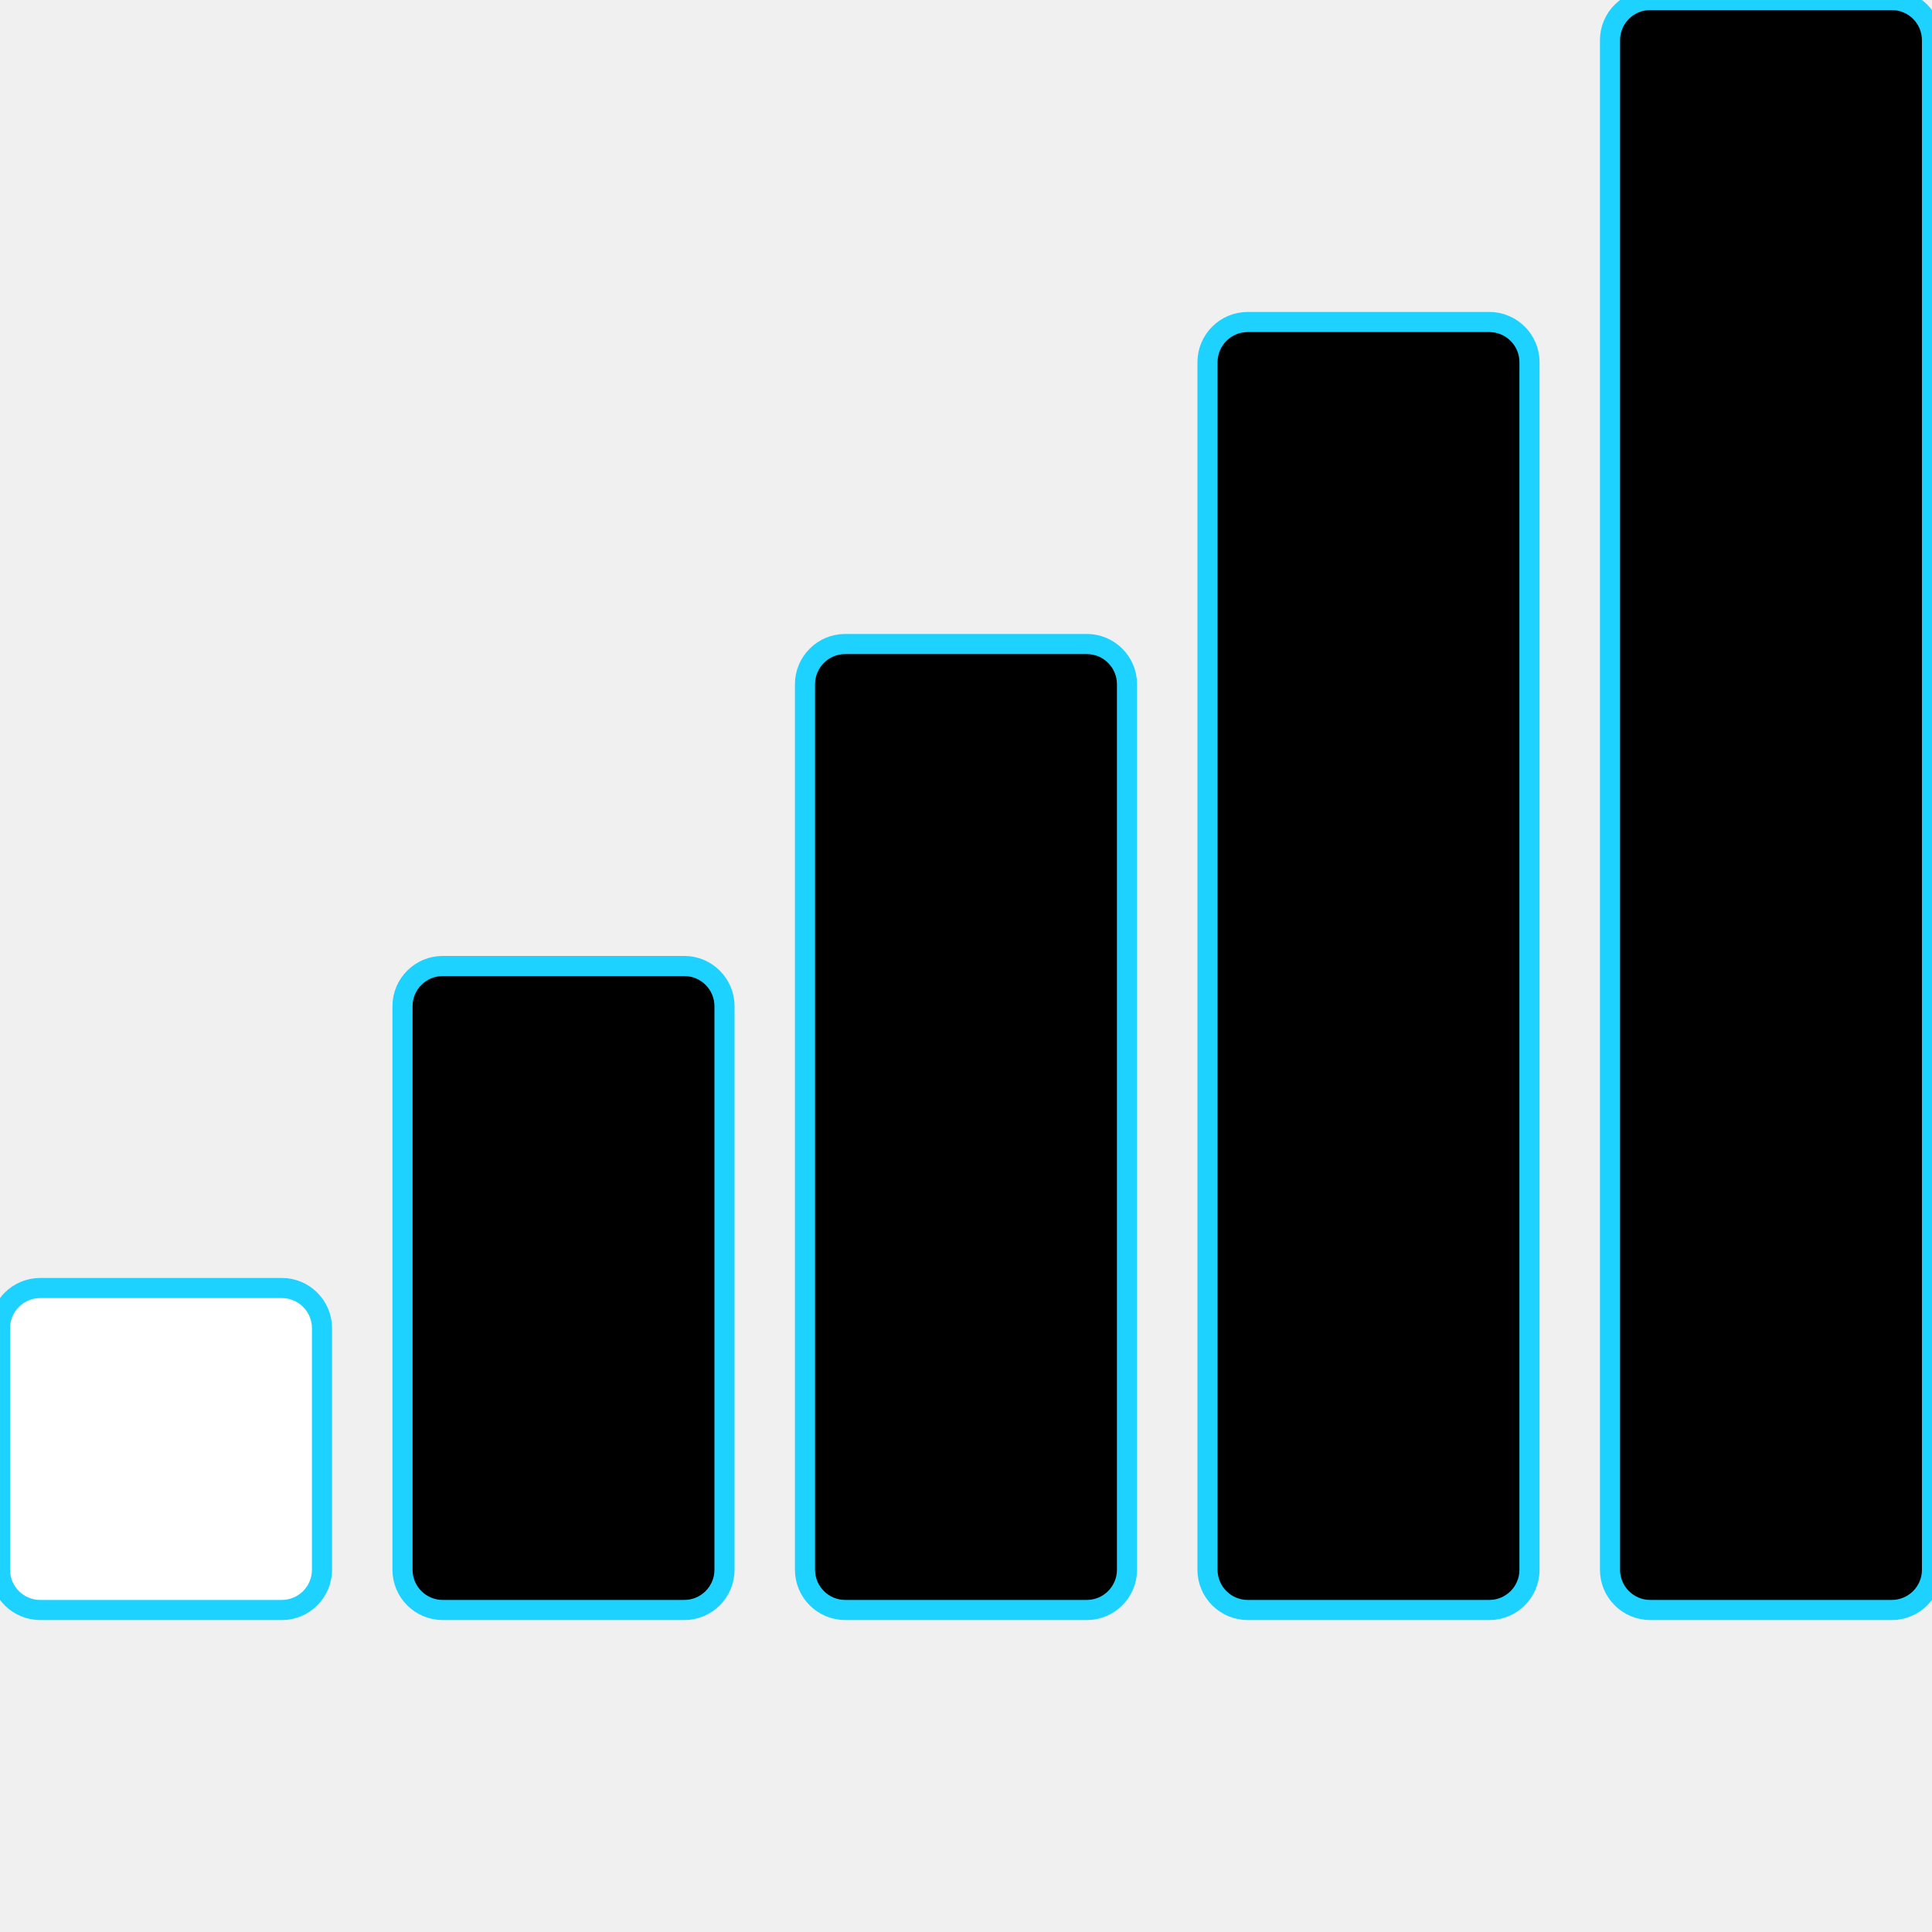
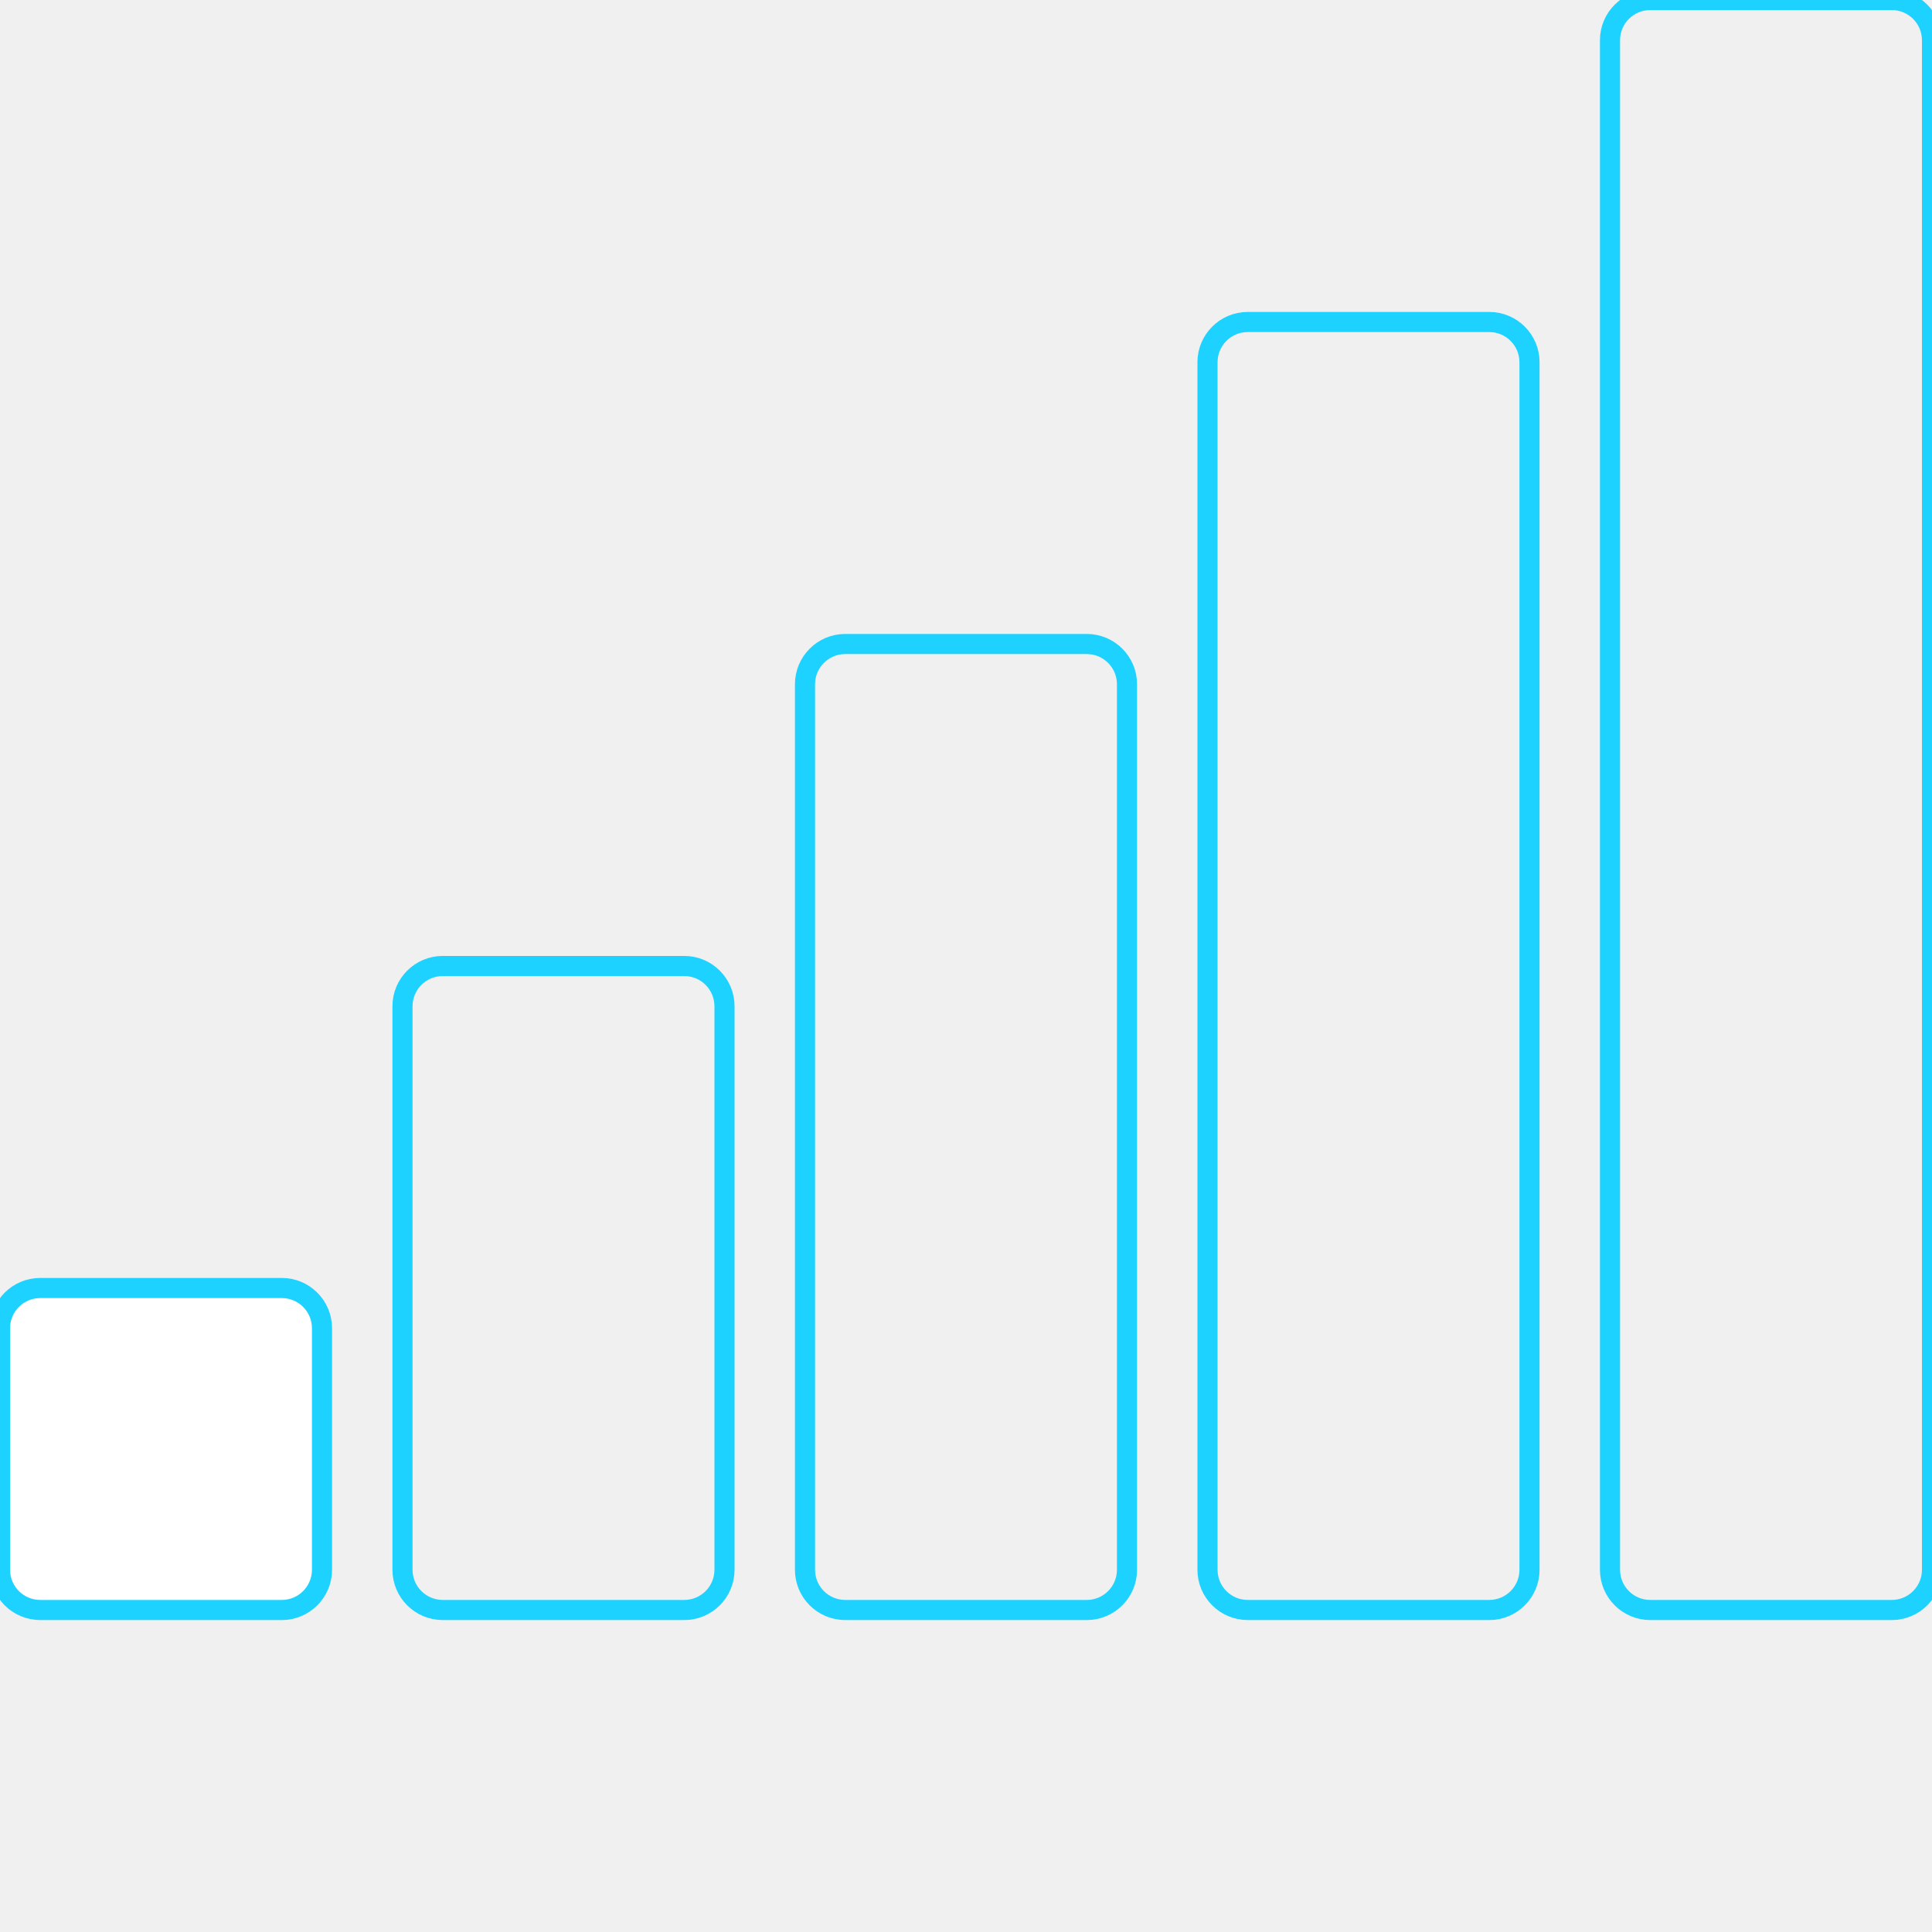
<svg xmlns="http://www.w3.org/2000/svg" width="96" height="96">
  <rect x="0" y="64" width="16" height="16" rx="2" stroke="#1ed2ff" fill="white" />
-   <rect x="20" y="48" width="16" height="32" rx="2" stroke="#1ed2ff" />
-   <rect x="40" y="32" width="16" height="48" rx="2" stroke="#1ed2ff" />
-   <rect x="60" y="16" width="16" height="64" rx="2" stroke="#1ed2ff" />
-   <rect x="80" y="0" width="16" height="80" rx="2" stroke="#1ed2ff" />
+   <rect x="20" y="48" width="16" height="32" rx="2" stroke="#1ed2ff" fill="transparent" />
+   <rect x="40" y="32" width="16" height="48" rx="2" stroke="#1ed2ff" fill="transparent" />
+   <rect x="60" y="16" width="16" height="64" rx="2" stroke="#1ed2ff" fill="transparent" />
+   <rect x="80" y="0" width="16" height="80" rx="2" stroke="#1ed2ff" fill="transparent" />
</svg>
